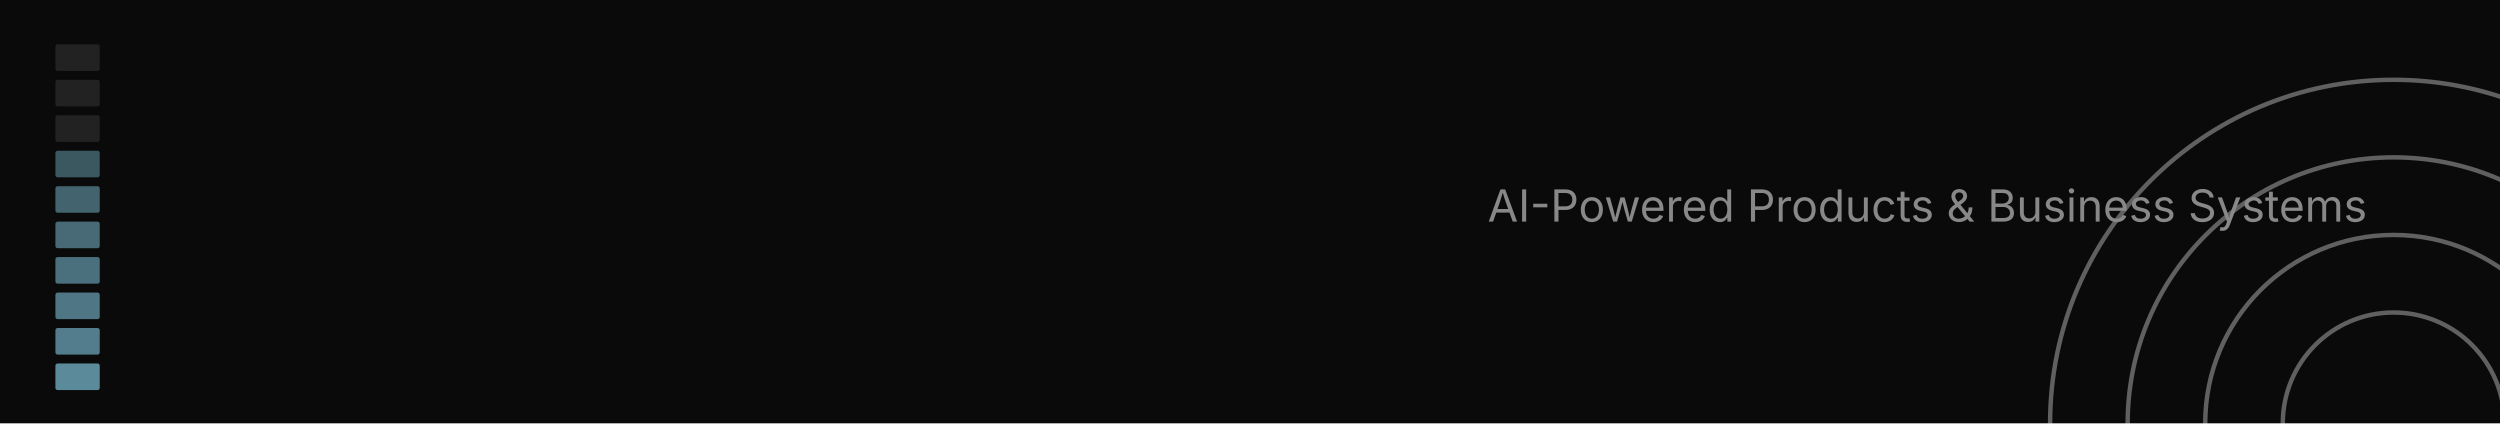
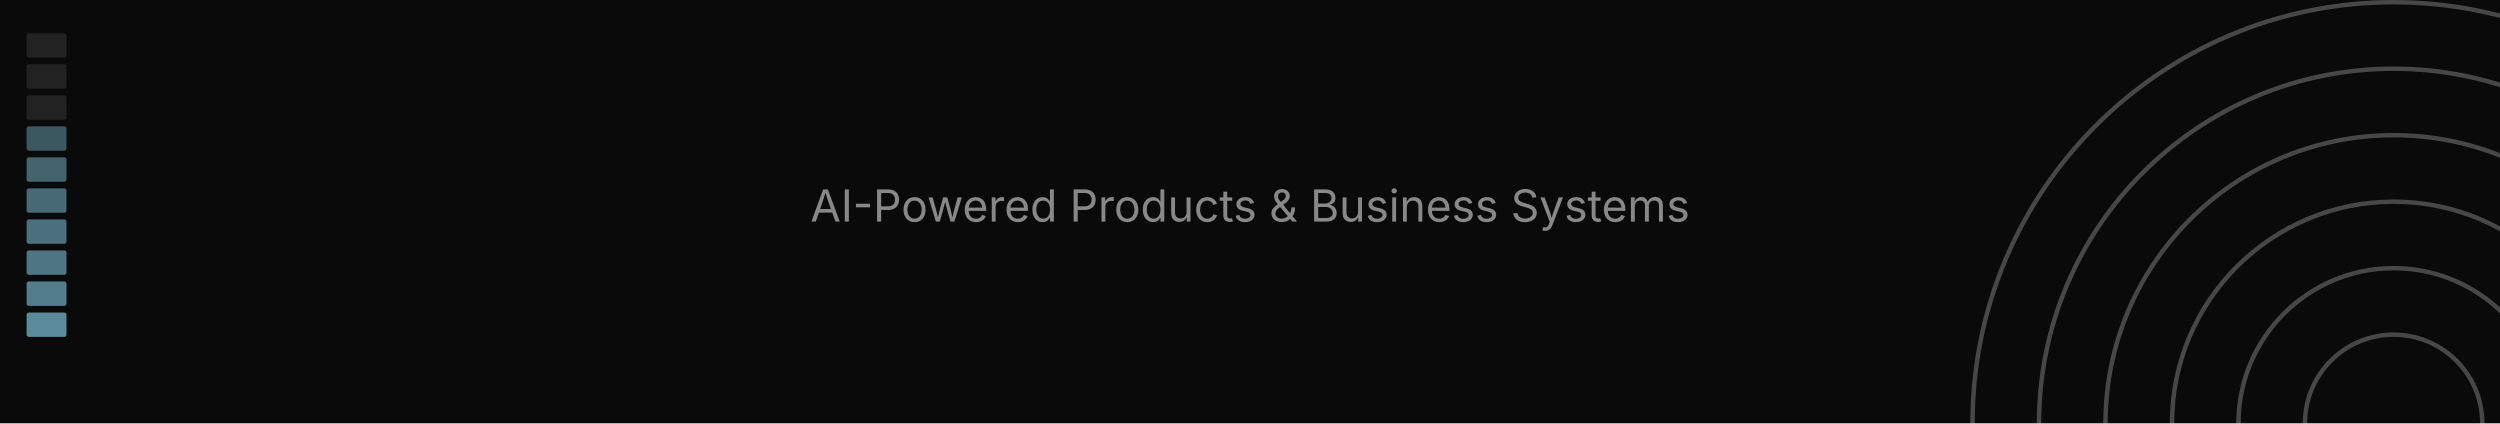
<svg xmlns="http://www.w3.org/2000/svg" width="1128" height="191" viewBox="0 0 1128 191">
  <rect width="1128" height="191" fill="#0A0A0A" />
-   <g transform="translate(25, 20)">
-     <rect x="0" y="0" width="20" height="12" rx="1" fill="rgba(255,255,255,0.1)" />
-     <rect x="0" y="16" width="20" height="12" rx="1" fill="rgba(255,255,255,0.1)" />
-     <rect x="0" y="32" width="20" height="12" rx="1" fill="rgba(255,255,255,0.1)" />
-     <rect x="0" y="48" width="20" height="12" rx="1" fill="#5B8A9A" opacity="0.6" />
-     <rect x="0" y="64" width="20" height="12" rx="1" fill="#5B8A9A" opacity="0.7" />
-     <rect x="0" y="80" width="20" height="12" rx="1" fill="#5B8A9A" opacity="0.75" />
-     <rect x="0" y="96" width="20" height="12" rx="1" fill="#5B8A9A" opacity="0.8" />
-     <rect x="0" y="112" width="20" height="12" rx="1" fill="#5B8A9A" opacity="0.85" />
-     <rect x="0" y="128" width="20" height="12" rx="1" fill="#5B8A9A" opacity="0.9" />
-     <rect x="0" y="144" width="20" height="12" rx="1" fill="#5B8A9A" opacity="1" />
+   <g transform="translate(12, 15)">
+     <rect x="0" y="0" width="18" height="11" rx="1" fill="rgba(255,255,255,0.1)" />
+     <rect x="0" y="14" width="18" height="11" rx="1" fill="rgba(255,255,255,0.1)" />
+     <rect x="0" y="28" width="18" height="11" rx="1" fill="rgba(255,255,255,0.1)" />
+     <rect x="0" y="42" width="18" height="11" rx="1" fill="#5B8A9A" opacity="0.6" />
+     <rect x="0" y="56" width="18" height="11" rx="1" fill="#5B8A9A" opacity="0.7" />
+     <rect x="0" y="70" width="18" height="11" rx="1" fill="#5B8A9A" opacity="0.75" />
+     <rect x="0" y="84" width="18" height="11" rx="1" fill="#5B8A9A" opacity="0.8" />
+     <rect x="0" y="98" width="18" height="11" rx="1" fill="#5B8A9A" opacity="0.85" />
+     <rect x="0" y="112" width="18" height="11" rx="1" fill="#5B8A9A" opacity="0.9" />
+     <rect x="0" y="126" width="18" height="11" rx="1" fill="#5B8A9A" opacity="1" />
  </g>
-   <g opacity="0.38" stroke="#EDEDED" stroke-width="2" fill="none">
-     <circle cx="1080" cy="191" r="50" />
-     <circle cx="1080" cy="191" r="85" />
-     <circle cx="1080" cy="191" r="120" />
-     <circle cx="1080" cy="191" r="155" />
+   <g opacity="0.27" stroke="#EDEDED" stroke-width="2" fill="none">
+     <circle cx="1080" cy="191" r="40" />
+     <circle cx="1080" cy="191" r="70" />
+     <circle cx="1080" cy="191" r="100" />
+     <circle cx="1080" cy="191" r="130" />
+     <circle cx="1080" cy="191" r="160" />
+     <circle cx="1080" cy="191" r="190" />
  </g>
-   <text x="1068" y="100" text-anchor="end" font-family="Inter, system-ui, sans-serif" font-size="20" fill="#888888">AI-Powered Products &amp; Business Systems</text>
+   <text x="564" y="100" text-anchor="middle" font-family="Inter, system-ui, sans-serif" font-size="20" fill="#888888">AI-Powered Products &amp; Business Systems</text>
</svg>
